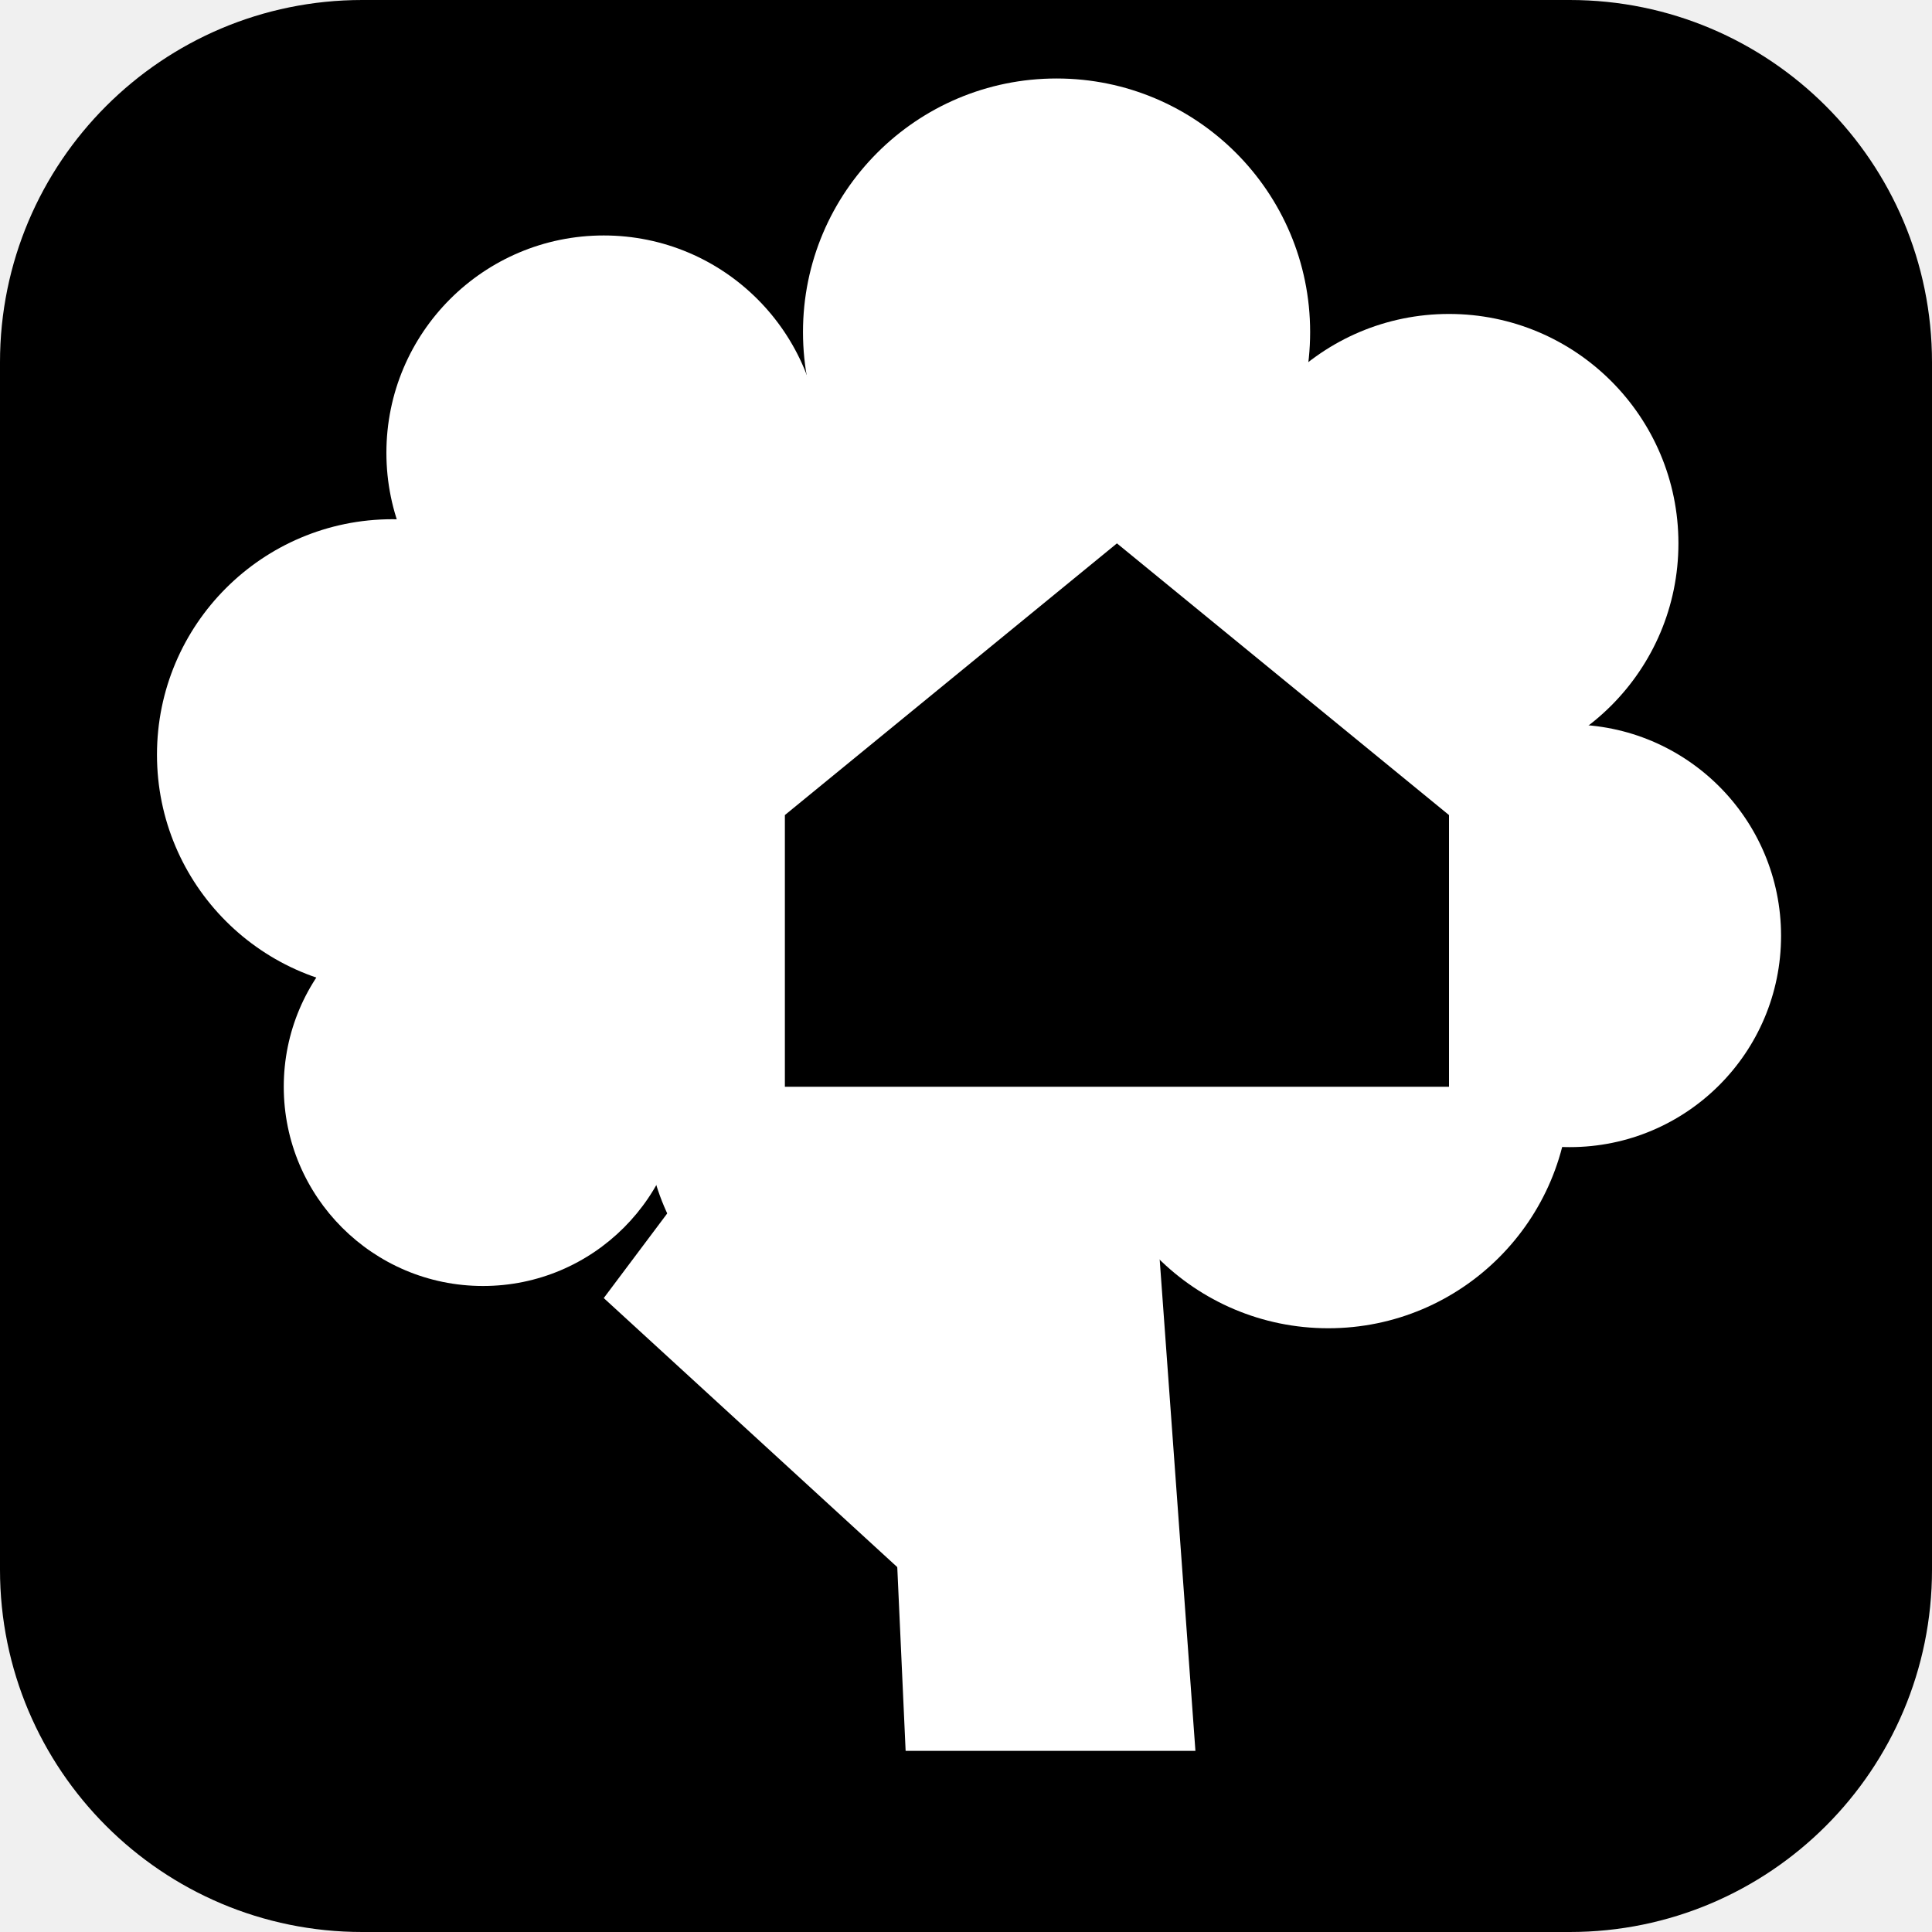
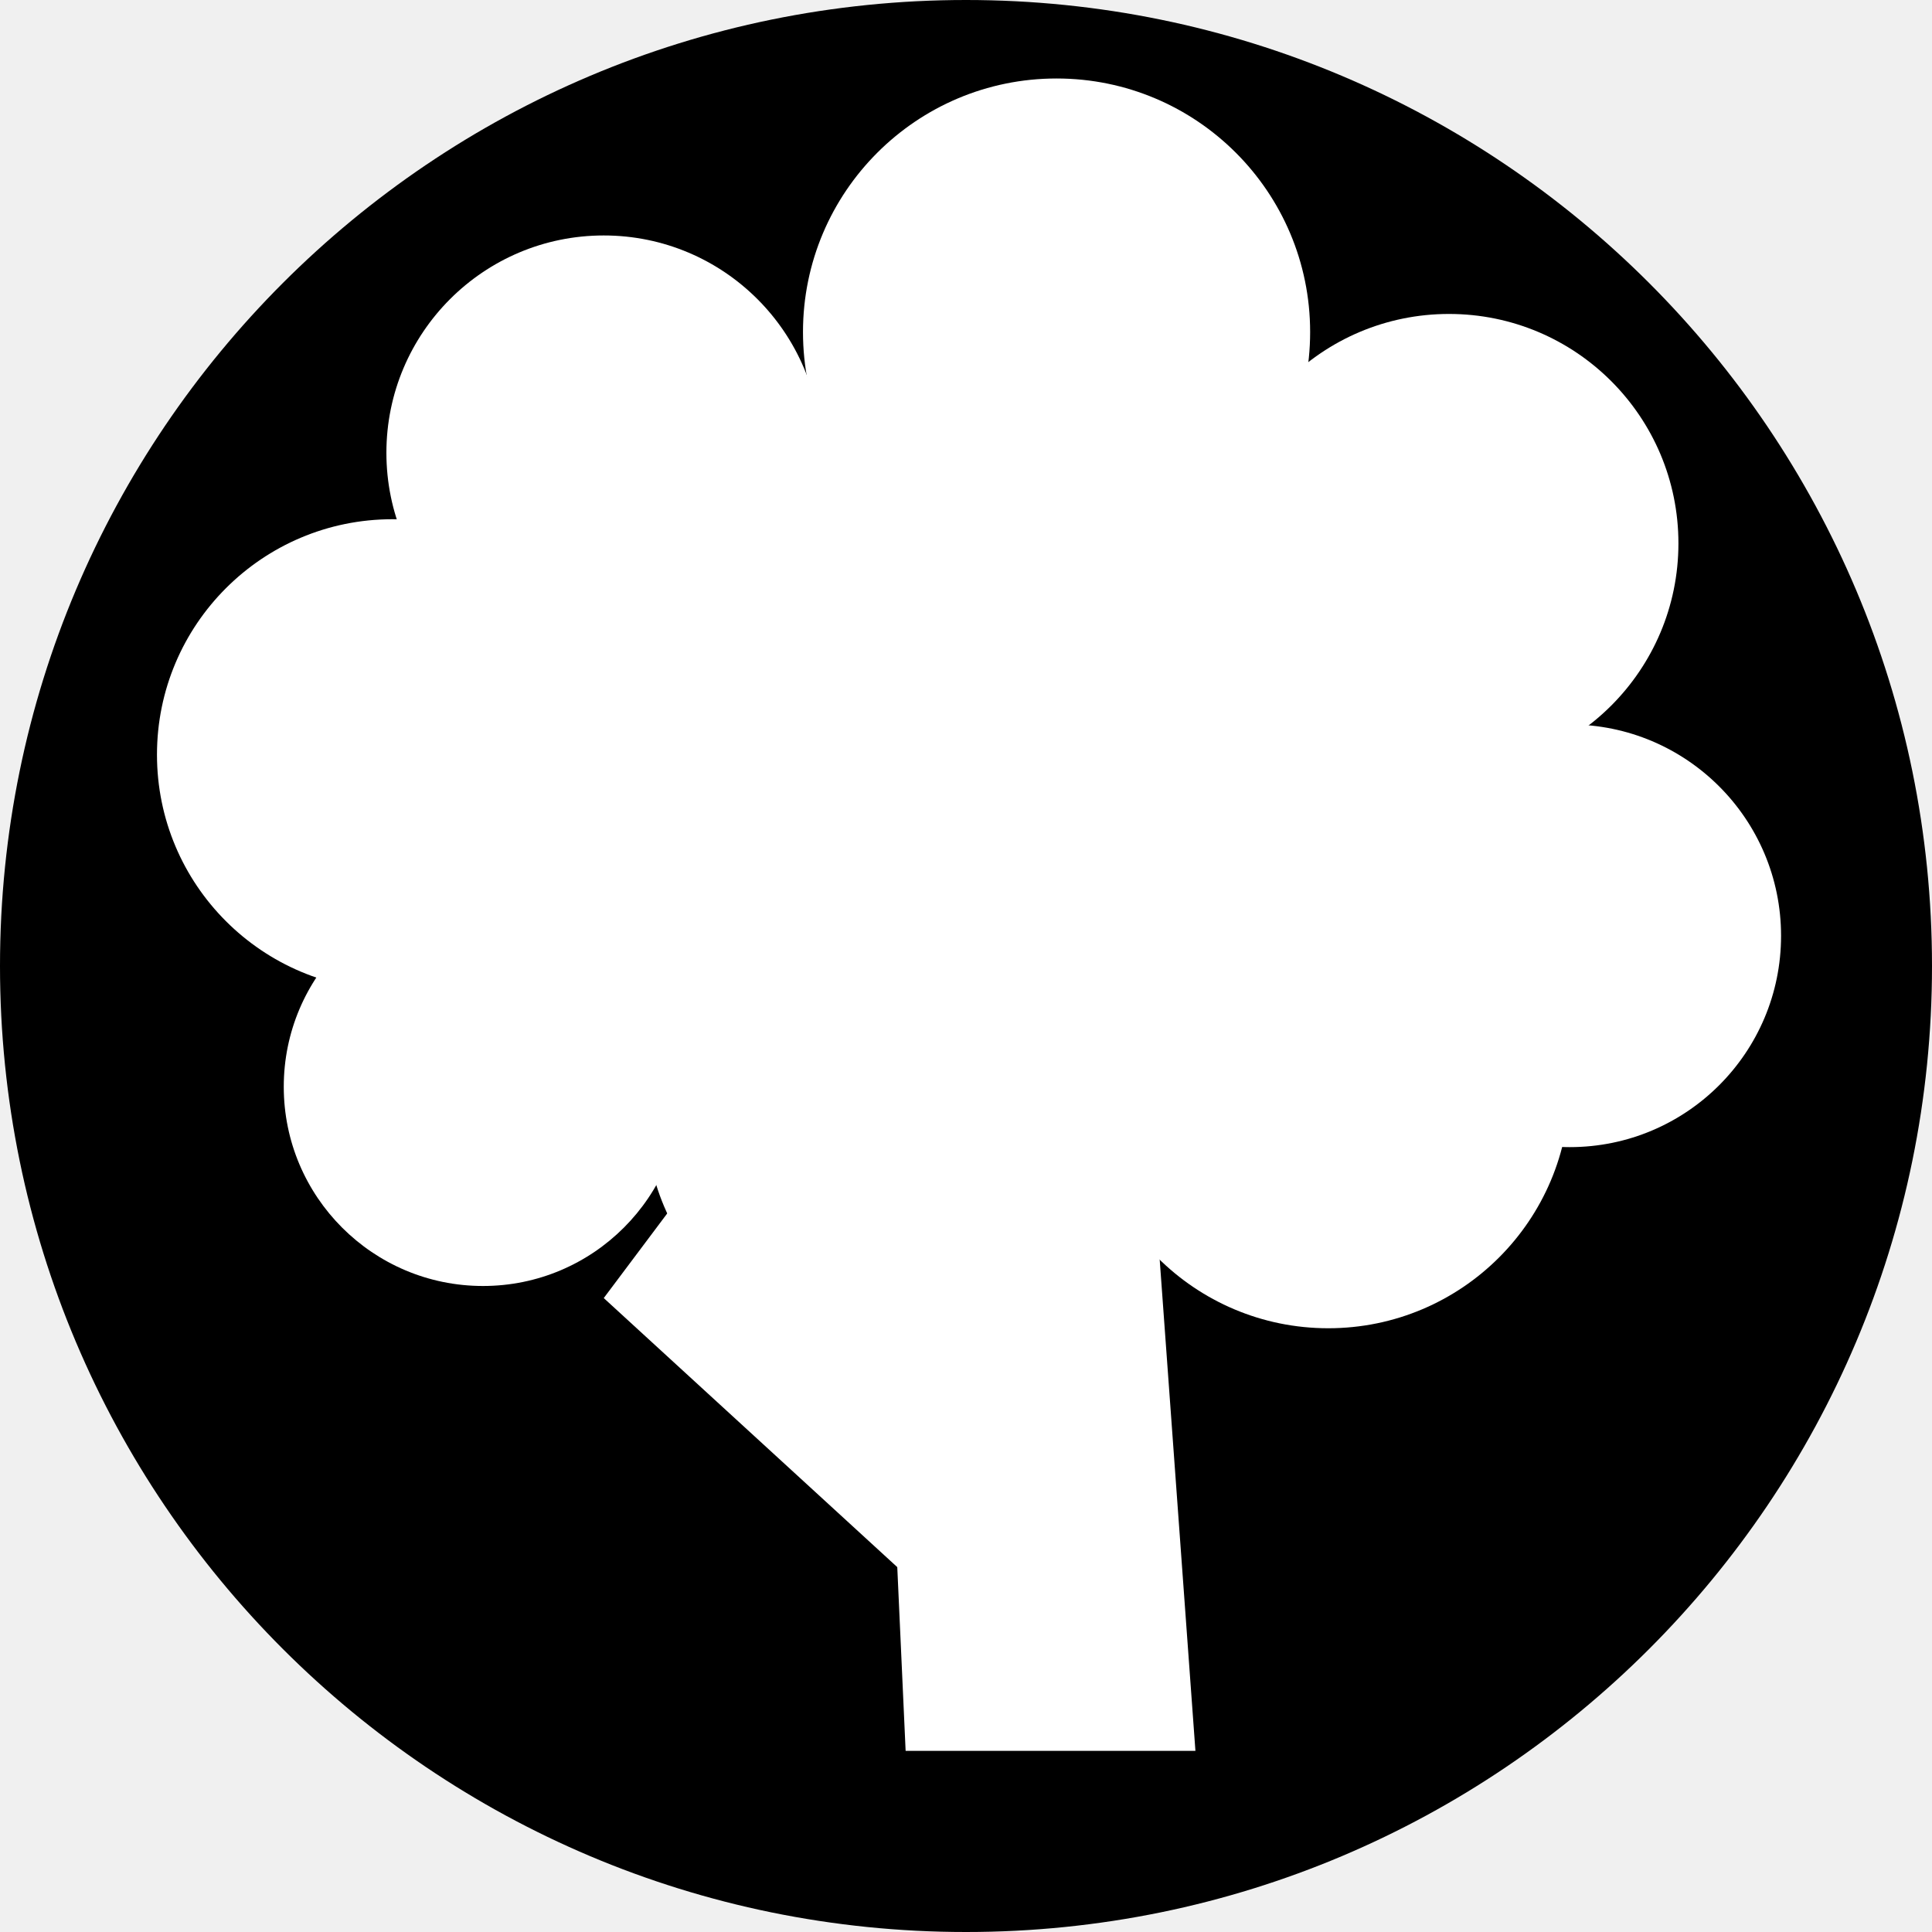
<svg xmlns="http://www.w3.org/2000/svg" viewBox="0 0 32 32">
-   <rect width="32" height="32" rx="6" fill="#000" />
+   <circle cx="16" cy="16" r="16" fill="#000" />
  <g fill="#fff">
    <circle cx="10" cy="7.5" r="3.6" />
    <circle cx="17.5" cy="5.5" r="4.2" />
    <circle cx="24" cy="9" r="3.8" />
    <circle cx="6.5" cy="12.5" r="3.9" />
    <circle cx="13" cy="10.5" r="4" />
    <circle cx="20" cy="12" r="4" />
    <circle cx="26" cy="15.5" r="3.5" />
    <circle cx="8" cy="18" r="3.3" />
    <circle cx="14.5" cy="18.5" r="3.8" />
    <circle cx="22" cy="18" r="4" />
    <rect x="9" y="8" width="16" height="11" />
    <path d="M14.5 18H19L19.8 29H15Z" />
    <path d="M10 21.5L11.5 19.5L17 19.5L16 27Z" />
  </g>
-   <path d="M13 18V13.5L18.5 9L24 13.5V18Z" fill="#000" />
</svg>
